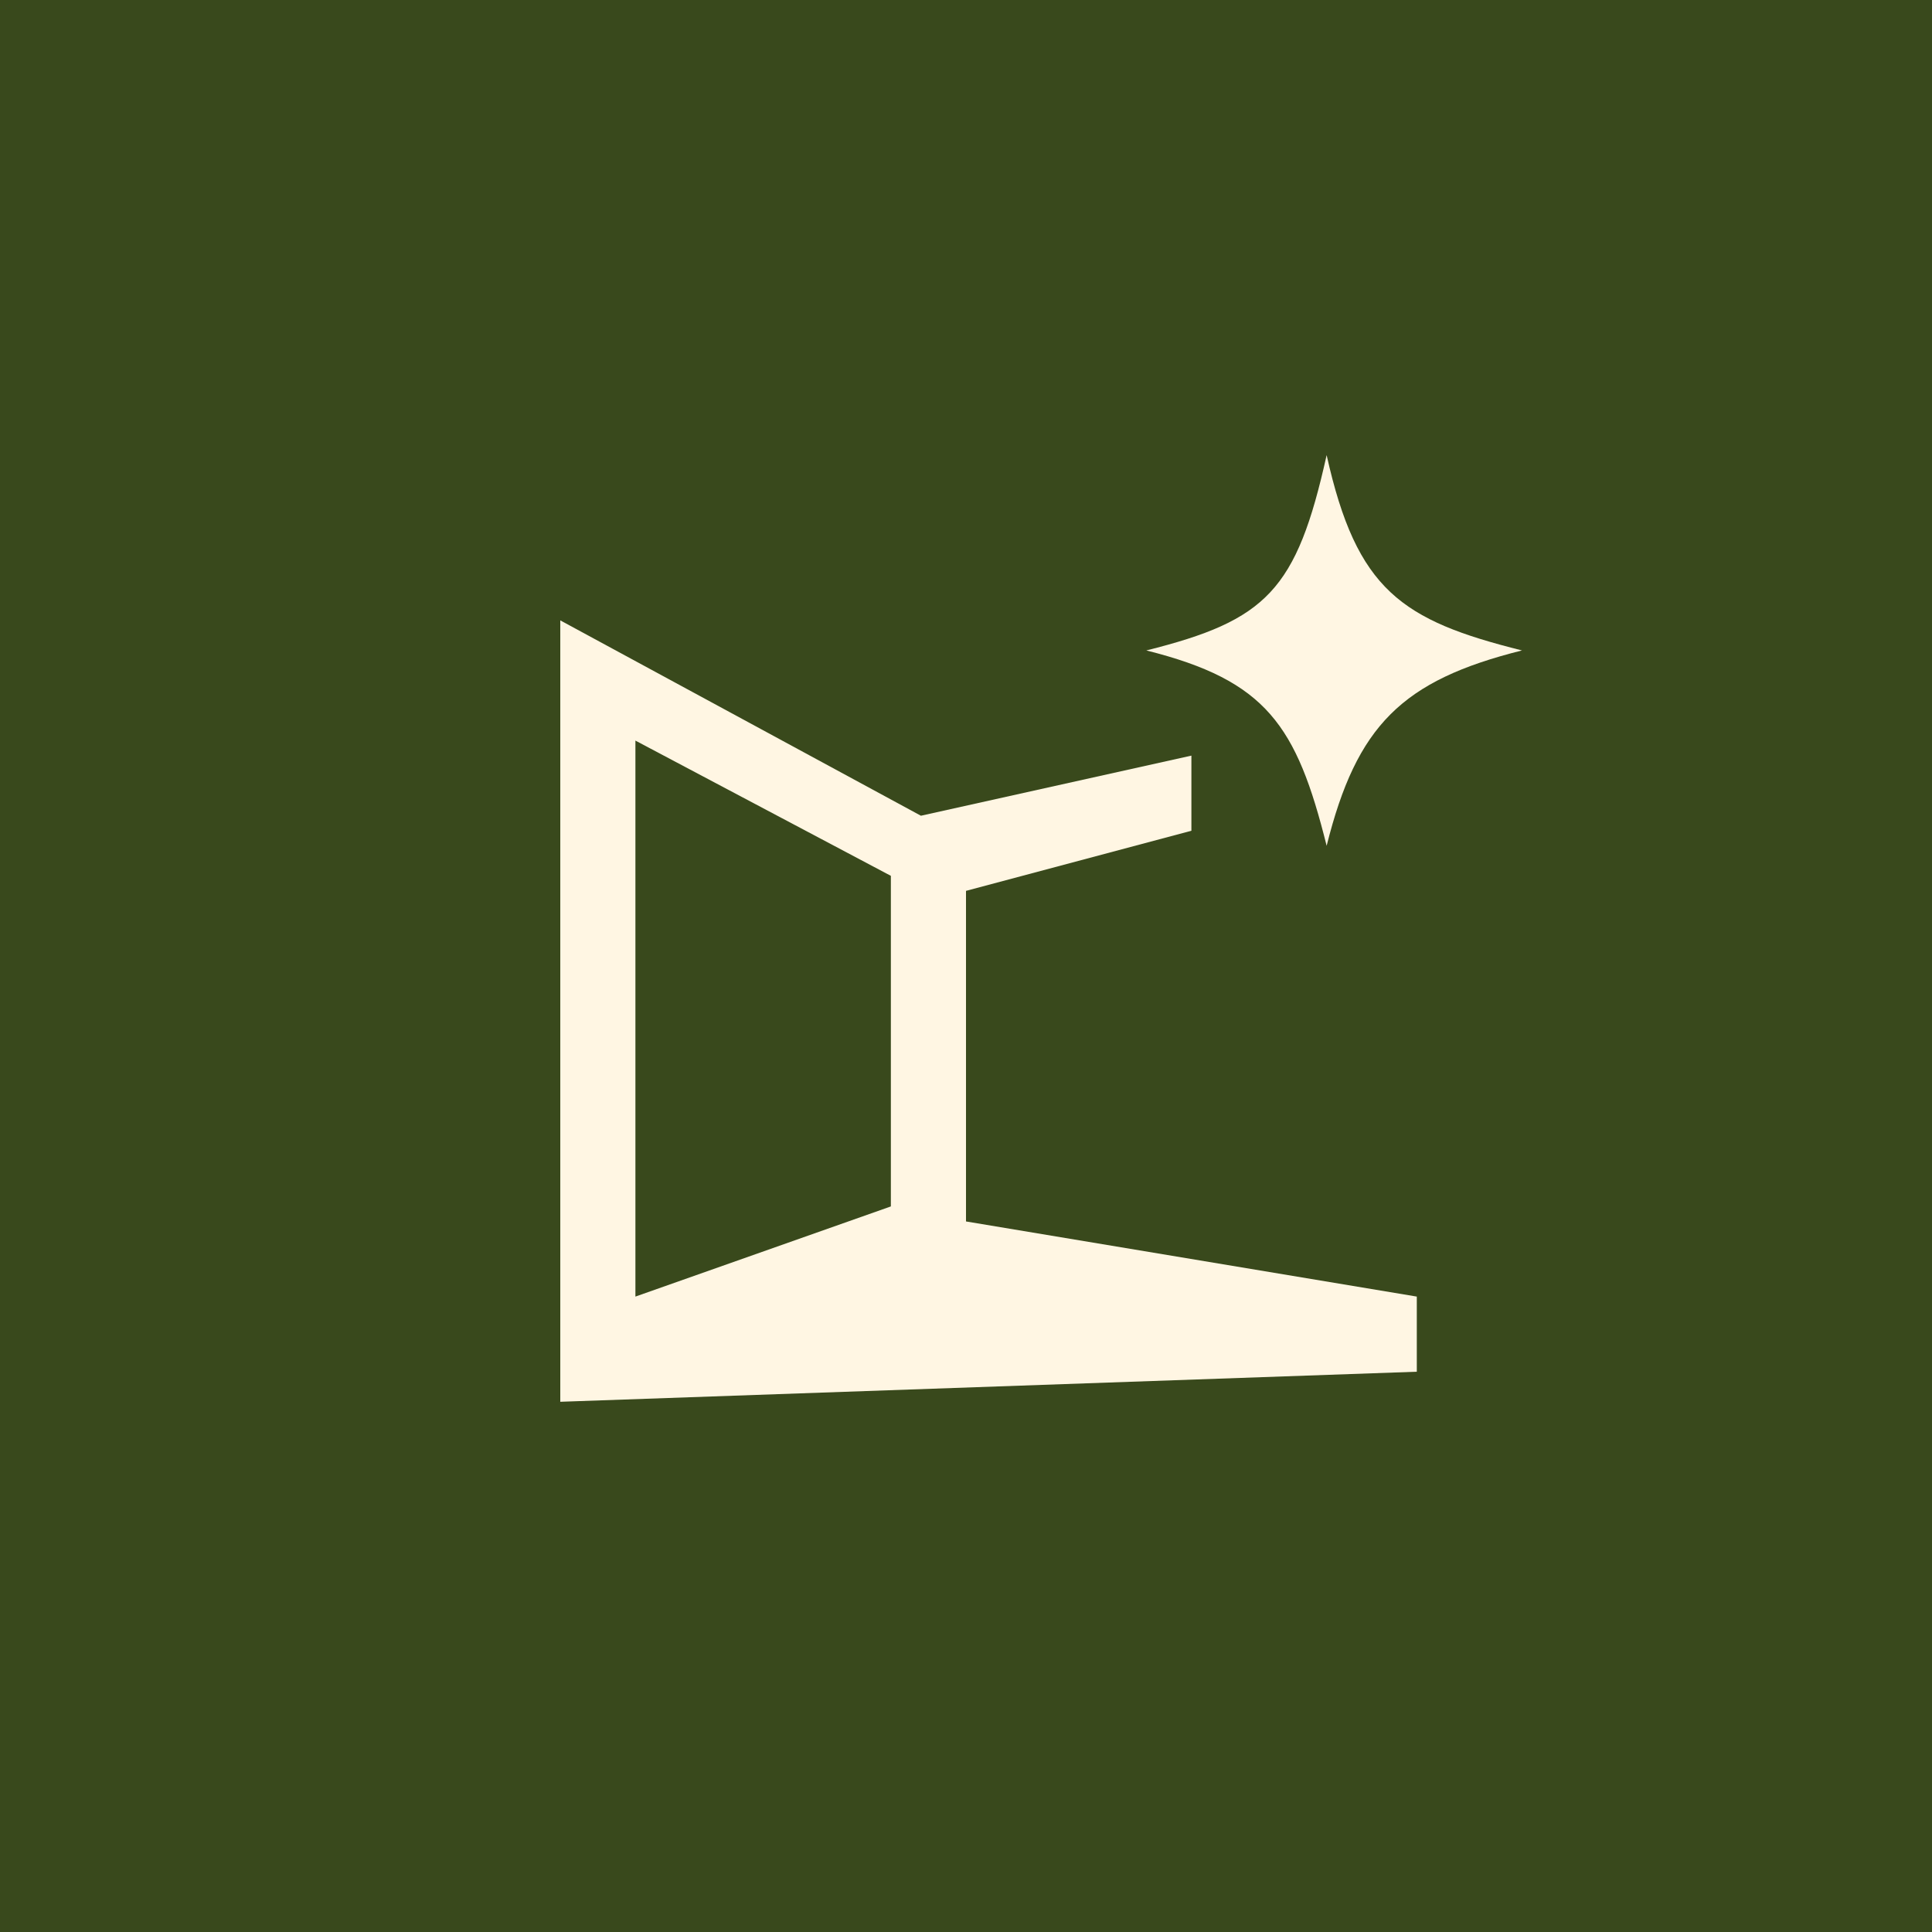
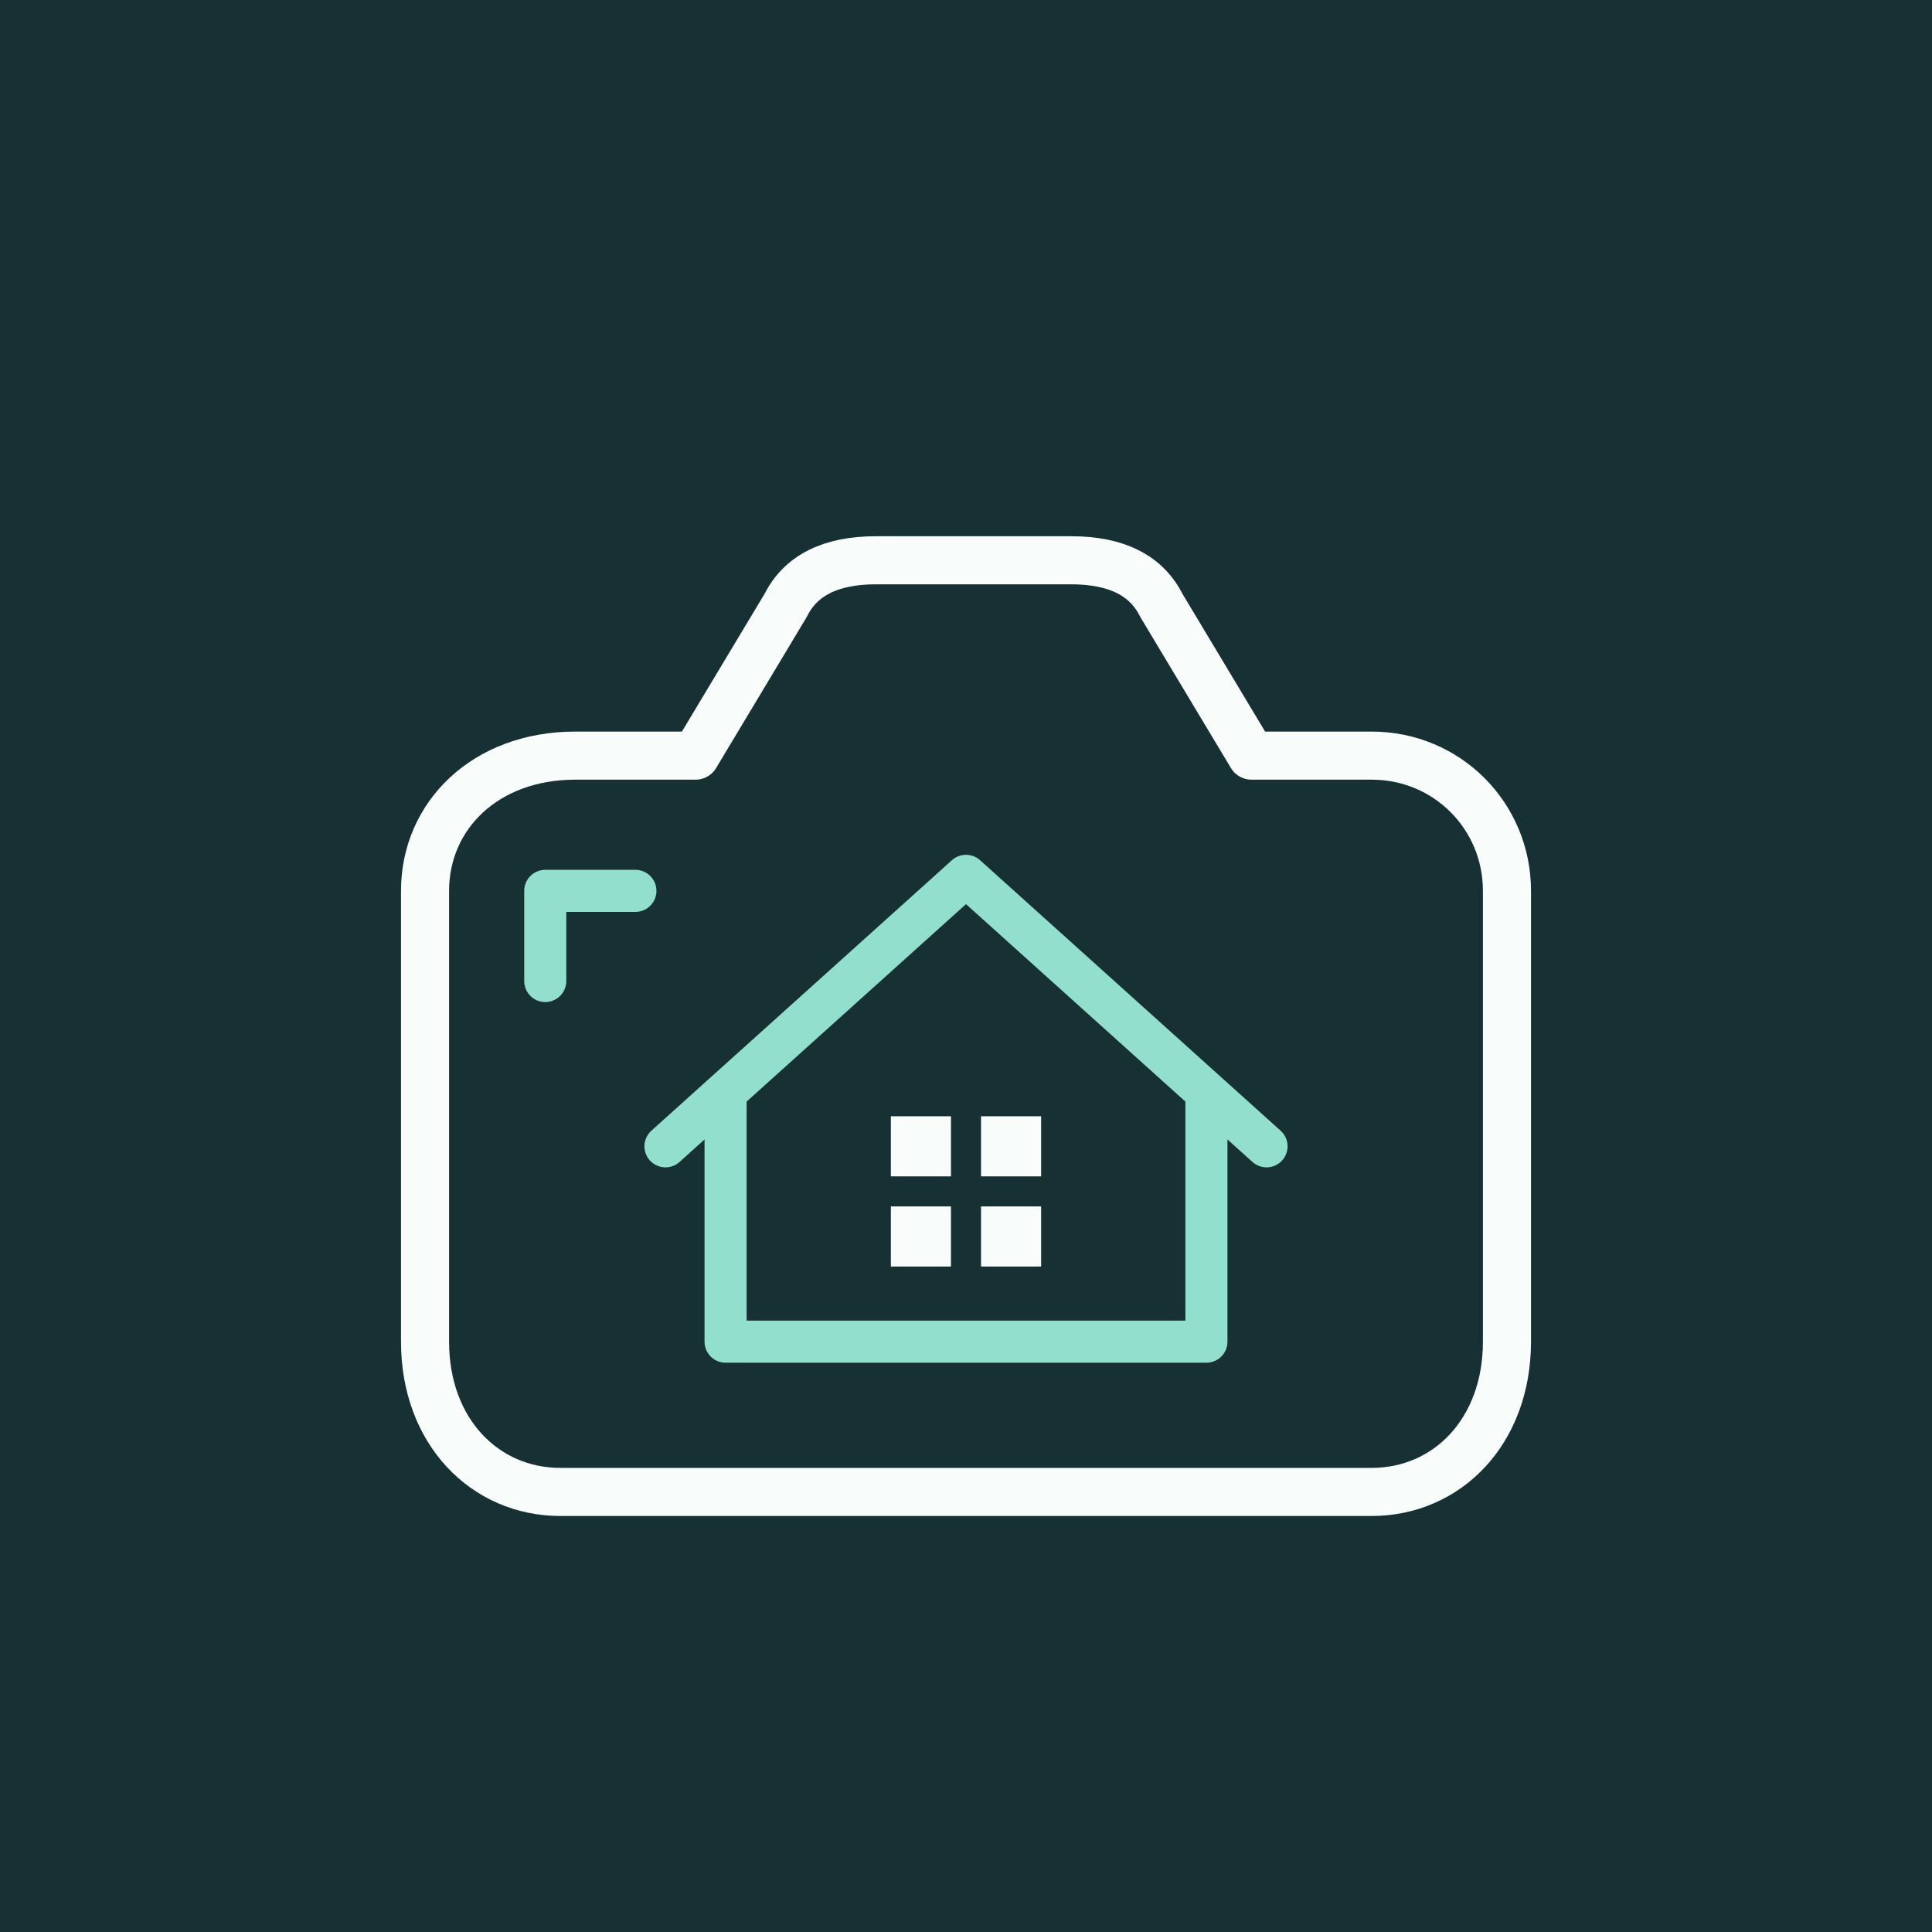
<svg xmlns="http://www.w3.org/2000/svg" viewBox="0 0 108 108">
-   <rect width="108" height="108" fill="#39491C" />
-   <g transform="translate(54 54) scale(.84) translate(-54 -54)" fill="#FFF6E3" fill-rule="evenodd">
-     <path d="M27 31 L51 44 L69 40 L69 45 L54 49 L54 71 L84 76 L84 81 L27 83 Z M32 39 L32 76 L49 70 L49 48 Z" />
-     <path d="M78 20 C76 29 74 31 66 33 C74 35 76 38 78 46 C80 38 83 35 91 33 C83 31 80 29 78 20 Z" />
+   <rect width="108" height="108" fill="#173034" />
+   <g transform="translate(54 54) scale(.84) translate(-54 -54)" stroke-linecap="round" stroke-linejoin="round">
+     <path d="M28 40 L36 40 L42 30 C43 28 45 27 48 27 L61 27 C64 27 66 28 67 30 L73 40 L81 40 C86 40 90 44 90 49 L90 79 C90 85 86 89 81 89 L27 89 C22 89 18 85 18 79 L18 49 C18 44 22 40 28 40 Z" fill="none" stroke="#F8FCFA" stroke-width="3.2" />
+     <path d="M34 66 L54 48 L74 66 M38 63 L38 79 L70 79 L70 63 M26 55 L26 49 L32 49" fill="none" stroke="#91DFCC" stroke-width="2.8" />
+     <path d="M49 64 L53 64 L53 68 L49 68 Z M55 64 L59 64 L59 68 L55 68 Z M49 70 L53 70 L53 74 L49 74 Z M55 70 L59 70 L59 74 L55 74 Z" fill="#F8FCFA" />
  </g>
</svg>
